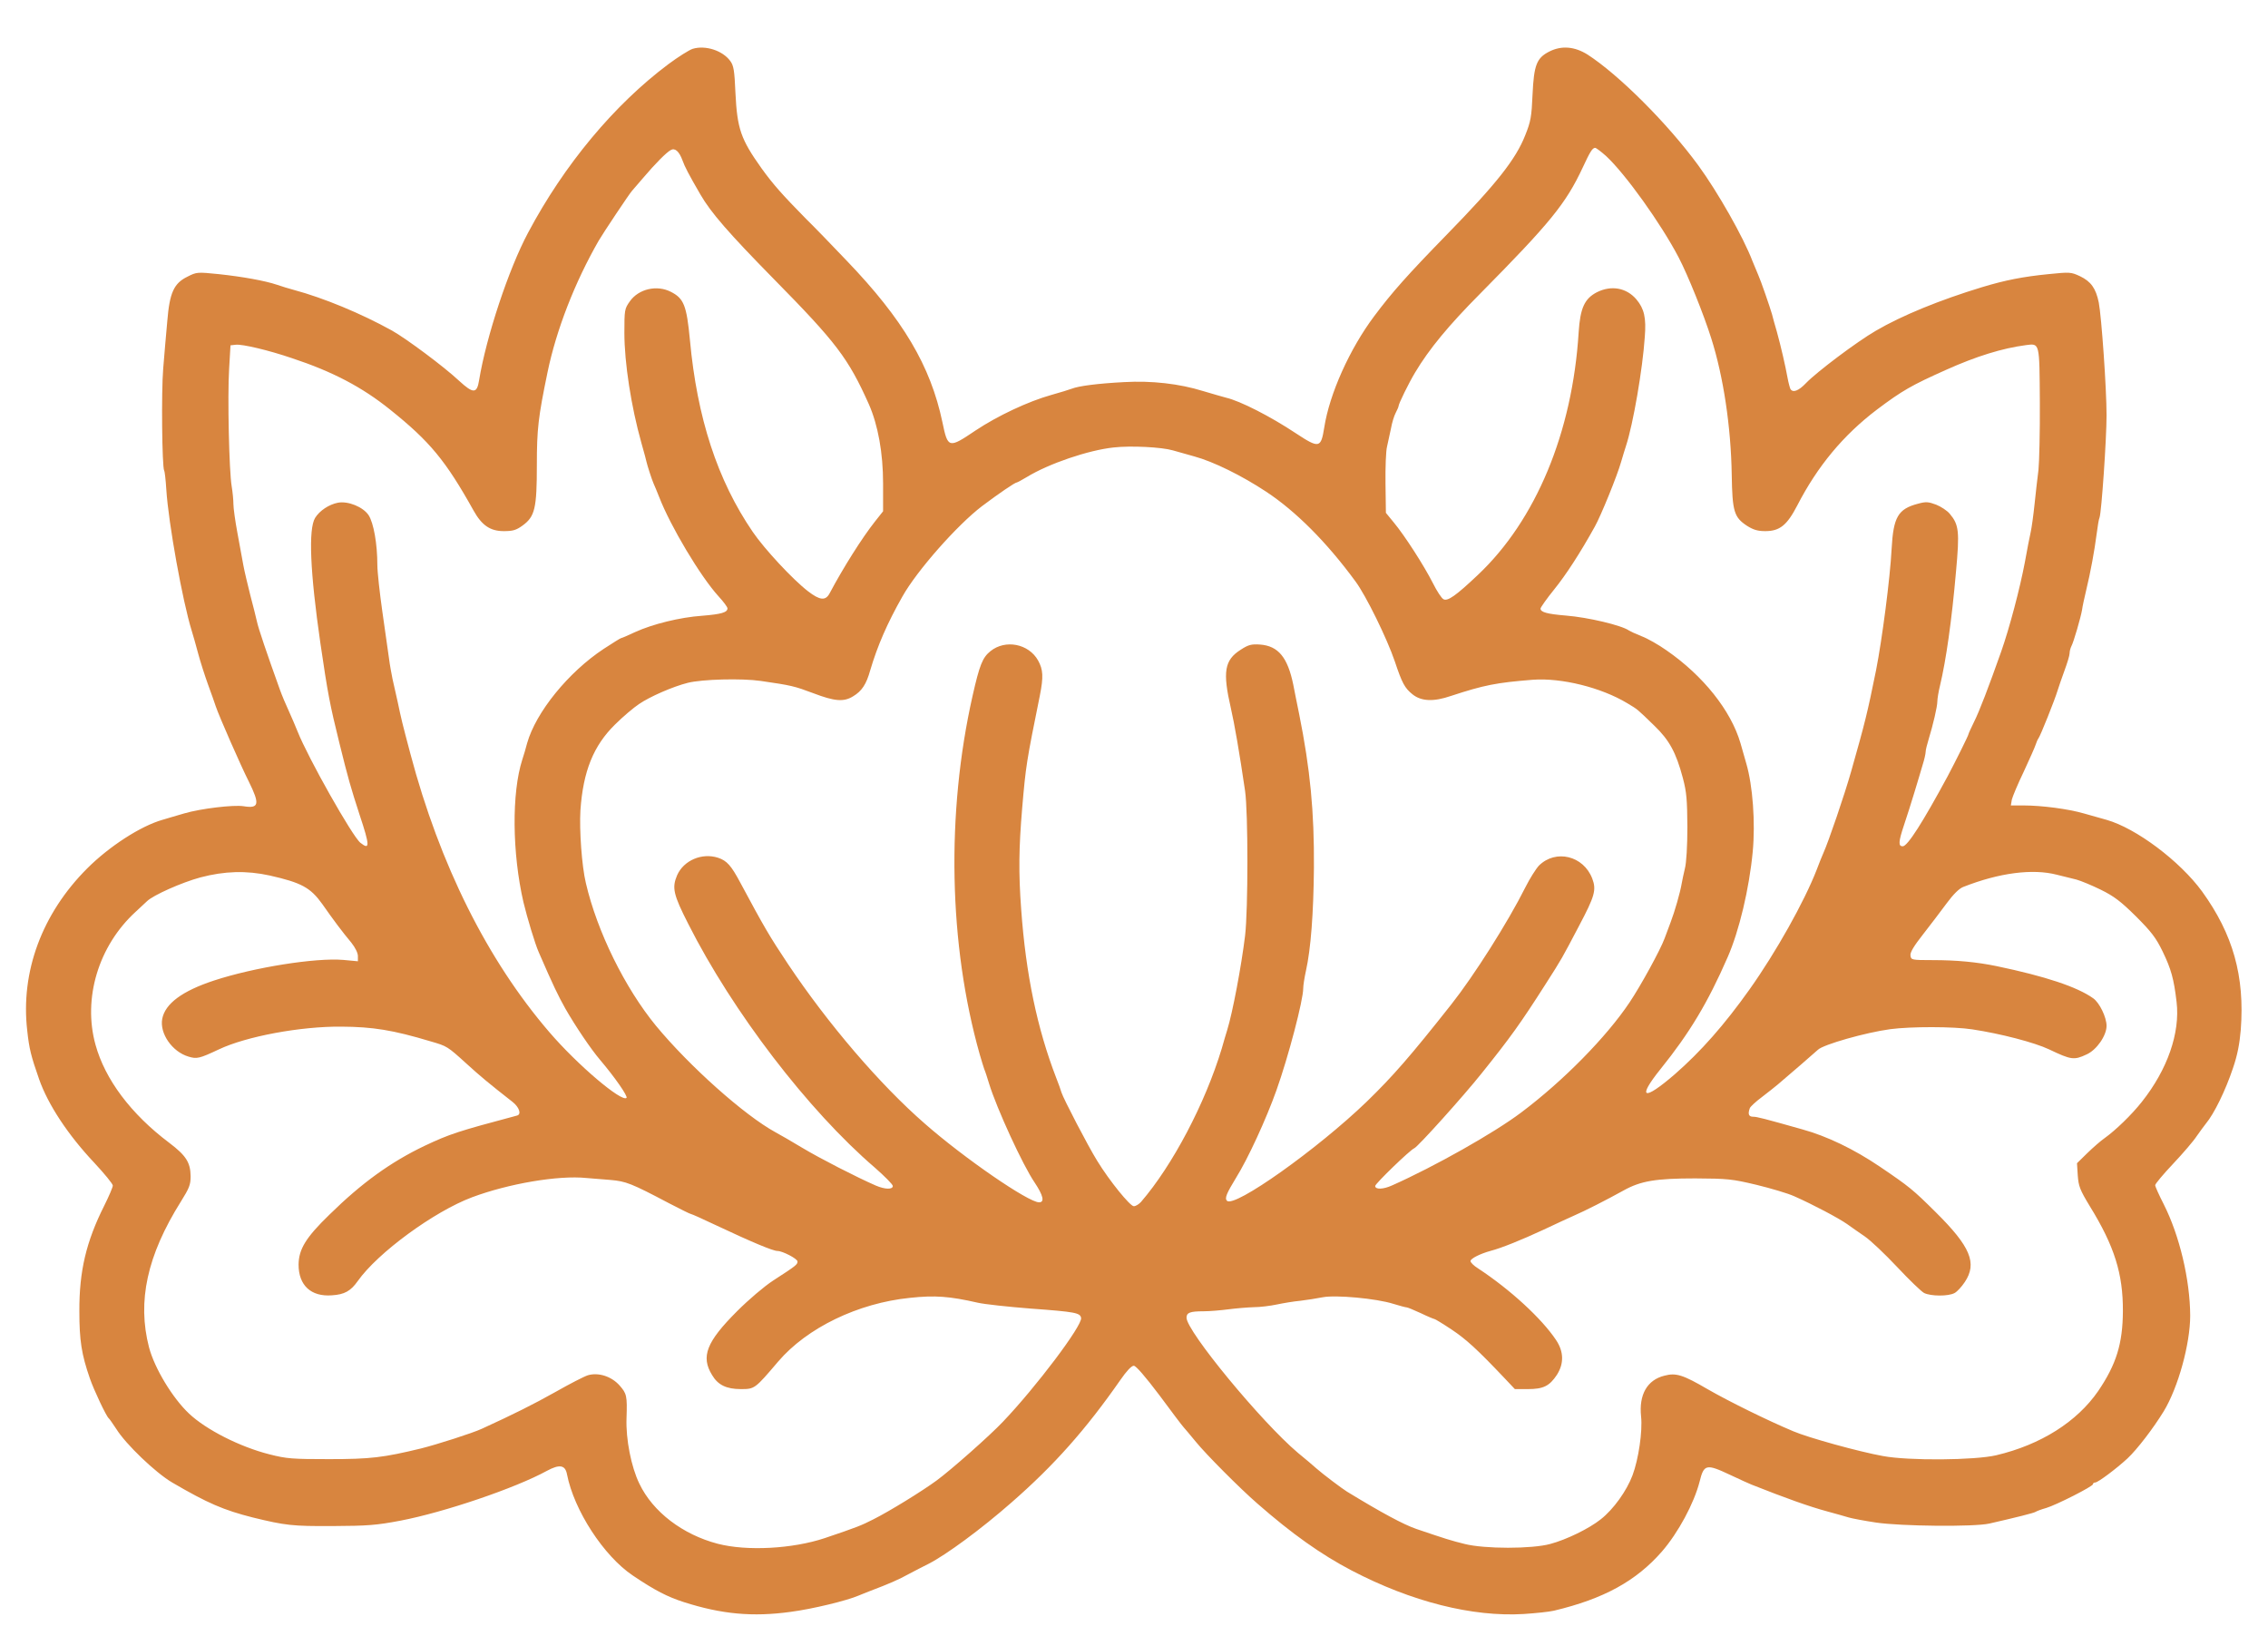
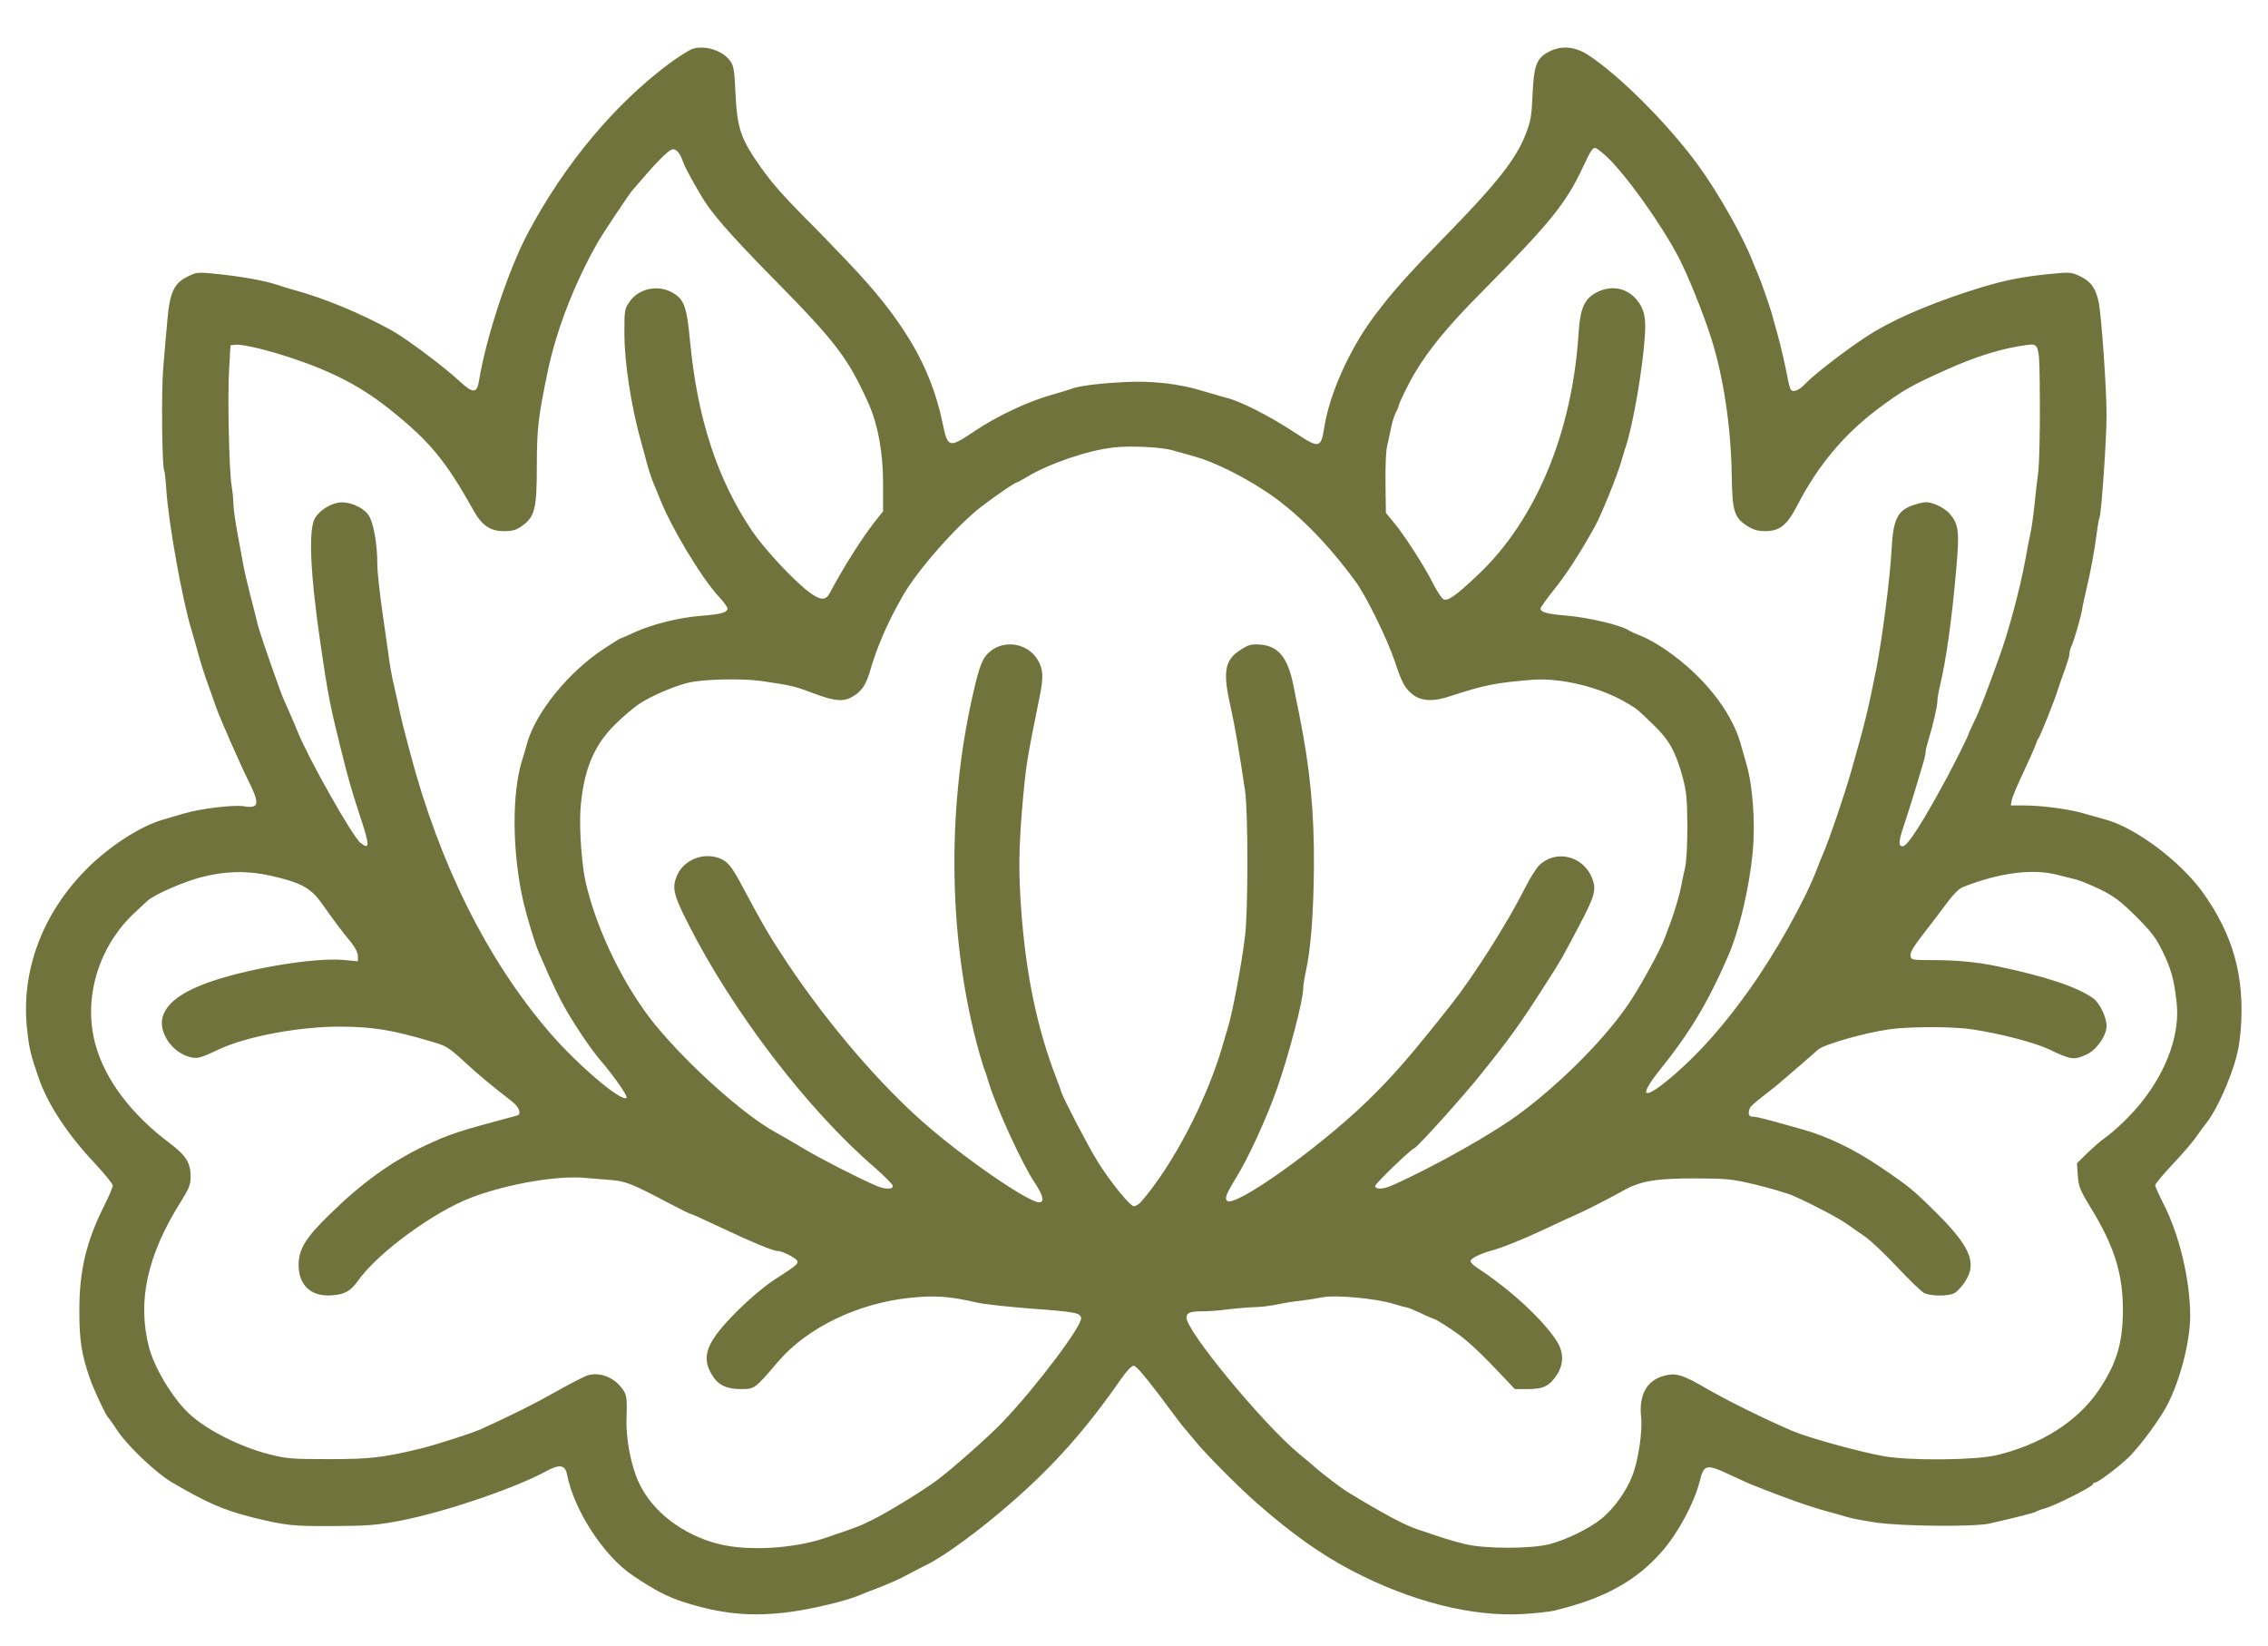
<svg xmlns="http://www.w3.org/2000/svg" version="1.0" width="50pt" height="40t" viewBox="0 0 1166 846" preserveAspectRatio="xMidYMid meet">
-   <g transform="translate(0,846) scale(0.1,-0.1)" fill="#d8853f" stroke="none">
+   <g transform="translate(0,846) scale(0.1,-0.1)" fill="#70743c" stroke="none">
    <path d="M3561 8209 c-18 -6 -74 -41 -125 -79 -278 -208 -535 -516 -721 -866 -100 -187 -215 -534 -252 -759 -11 -69 -30 -69 -102 -3 -79 74 -273 218 -346 259 -159 88 -352 168 -505 209 -25 7 -63 18 -85 26 -62 21 -179 42 -301 55 -109 11 -113 11 -160 -13 -70 -34 -92 -82 -104 -229 -6 -63 -15 -172 -21 -244 -10 -118 -6 -505 5 -524 3 -4 8 -48 11 -97 11 -174 84 -575 130 -724 8 -25 23 -79 34 -120 11 -41 34 -113 51 -160 17 -47 35 -96 39 -110 17 -51 130 -308 170 -387 58 -117 53 -140 -27 -127 -52 8 -220 -12 -305 -37 -40 -12 -90 -26 -112 -33 -112 -32 -273 -136 -387 -250 -232 -232 -343 -531 -308 -833 10 -93 19 -130 61 -250 46 -131 149 -287 284 -430 52 -56 95 -108 95 -117 0 -8 -20 -55 -44 -103 -93 -185 -129 -337 -128 -543 0 -150 11 -221 54 -345 21 -61 85 -196 97 -205 4 -3 21 -28 39 -55 49 -79 202 -225 287 -275 183 -107 265 -142 415 -180 168 -41 203 -45 410 -44 179 1 224 4 350 28 224 43 590 167 752 256 65 35 94 30 103 -18 36 -185 189 -420 338 -520 114 -77 179 -110 263 -137 194 -62 353 -77 549 -50 114 15 290 58 350 84 11 5 38 15 60 24 95 36 144 57 200 88 33 17 78 41 99 51 90 46 270 178 426 315 219 191 383 376 560 630 31 45 57 73 69 73 11 0 58 -54 132 -152 62 -84 118 -158 124 -164 6 -6 34 -40 63 -75 53 -65 226 -239 317 -318 176 -154 326 -261 485 -344 307 -160 620 -239 884 -223 60 4 130 11 155 17 256 61 422 152 555 304 84 97 165 247 194 360 22 89 34 92 157 34 49 -23 99 -46 110 -50 174 -69 297 -113 390 -138 44 -12 94 -26 110 -31 17 -5 80 -17 140 -26 127 -19 505 -23 583 -5 136 31 228 54 237 60 6 4 30 13 55 20 53 16 240 111 240 122 0 5 5 9 12 9 14 0 110 72 166 124 50 47 132 154 186 242 74 122 136 346 136 492 -1 185 -55 412 -136 572 -24 47 -44 91 -44 98 0 7 42 57 93 111 50 53 105 117 121 142 17 24 38 53 47 64 41 49 100 168 139 285 23 67 34 125 40 197 21 276 -40 491 -199 711 -114 156 -339 325 -491 368 -25 7 -77 22 -117 33 -80 23 -215 41 -312 41 l-63 0 5 30 c4 16 31 81 61 143 29 63 57 125 61 138 4 13 11 29 15 34 10 13 84 198 98 245 6 19 22 66 36 104 14 38 26 77 26 88 0 10 4 26 9 36 12 22 48 147 55 187 2 17 12 62 21 100 23 95 43 205 54 290 5 39 11 77 15 85 10 27 36 403 36 525 0 139 -26 507 -40 580 -15 73 -40 108 -96 135 -47 22 -53 22 -162 11 -131 -13 -223 -31 -342 -67 -217 -66 -413 -146 -546 -224 -97 -56 -303 -211 -359 -269 -38 -40 -67 -51 -80 -31 -3 6 -10 31 -15 58 -11 61 -34 161 -55 237 -10 33 -21 74 -25 90 -11 38 -58 174 -70 200 -5 11 -18 44 -30 72 -47 124 -179 356 -279 493 -158 216 -410 467 -570 570 -66 41 -133 47 -196 15 -65 -33 -79 -69 -86 -220 -5 -115 -9 -139 -38 -211 -48 -122 -147 -248 -402 -509 -202 -207 -282 -297 -374 -420 -126 -168 -230 -399 -257 -573 -17 -106 -26 -108 -146 -29 -131 87 -286 166 -359 183 -15 4 -68 19 -118 34 -122 38 -265 54 -405 46 -136 -7 -235 -20 -270 -34 -14 -5 -61 -20 -105 -32 -118 -33 -276 -107 -390 -183 -138 -93 -142 -92 -170 43 -61 290 -203 529 -492 830 -76 80 -170 177 -209 215 -121 123 -170 178 -229 260 -106 149 -125 202 -134 387 -5 116 -9 141 -27 165 -39 53 -127 82 -193 62z m-52 -574 c11 -31 31 -70 92 -175 53 -92 146 -199 378 -435 320 -325 382 -406 488 -643 47 -107 73 -250 73 -407 l0 -143 -42 -53 c-65 -82 -163 -237 -233 -369 -21 -39 -50 -36 -111 11 -78 60 -224 217 -284 305 -182 266 -286 586 -323 986 -17 178 -31 214 -98 248 -72 37 -166 15 -211 -49 -27 -38 -28 -44 -28 -162 0 -154 35 -379 87 -564 14 -49 26 -94 27 -100 4 -18 27 -90 36 -110 5 -11 18 -42 29 -70 58 -150 212 -408 305 -510 25 -27 46 -55 46 -62 0 -21 -32 -30 -130 -38 -115 -8 -255 -43 -345 -84 -36 -17 -69 -31 -72 -31 -3 0 -43 -25 -89 -55 -182 -120 -349 -326 -394 -485 -6 -25 -18 -63 -25 -85 -55 -171 -52 -480 6 -732 19 -79 60 -216 79 -258 75 -173 99 -222 137 -290 51 -89 131 -208 179 -264 74 -87 143 -186 135 -194 -24 -24 -252 169 -397 338 -319 371 -563 861 -714 1430 -43 162 -47 179 -65 265 -9 41 -21 95 -27 120 -5 25 -14 72 -18 105 -5 33 -20 141 -34 239 -14 99 -26 207 -26 242 0 108 -19 216 -45 256 -28 42 -105 74 -158 64 -46 -9 -94 -41 -117 -78 -35 -58 -26 -276 27 -643 38 -260 49 -317 98 -515 46 -186 58 -227 104 -369 53 -159 53 -182 4 -143 -41 32 -270 438 -323 572 -10 25 -30 72 -45 105 -15 32 -36 82 -46 110 -68 189 -111 316 -118 350 -5 22 -20 83 -34 135 -13 52 -30 122 -36 155 -6 33 -20 109 -31 169 -11 59 -20 125 -20 145 0 21 -4 62 -9 92 -13 76 -22 461 -13 604 l7 120 27 3 c33 4 169 -28 289 -69 209 -69 361 -149 504 -264 205 -164 286 -262 430 -520 42 -75 85 -105 155 -105 47 0 64 5 97 29 63 46 73 88 73 310 0 186 7 246 55 478 45 217 140 462 263 676 22 38 162 248 172 257 3 3 28 32 56 65 62 73 120 132 143 144 21 12 43 -7 60 -54z m4748 23 c100 -93 282 -347 373 -521 48 -92 129 -293 168 -417 62 -195 101 -453 105 -700 3 -190 12 -219 79 -263 32 -20 54 -27 93 -27 75 0 112 30 165 132 104 202 237 362 410 493 129 97 178 125 355 204 156 70 289 111 410 127 72 9 70 17 72 -293 1 -153 -3 -309 -7 -348 -5 -38 -14 -117 -20 -175 -6 -58 -15 -123 -20 -145 -5 -22 -19 -92 -30 -155 -25 -133 -79 -338 -122 -460 -63 -178 -112 -307 -140 -362 -15 -31 -28 -59 -28 -62 0 -6 -65 -137 -107 -216 -127 -235 -206 -360 -231 -360 -23 0 -22 23 6 107 16 48 41 126 55 173 14 47 33 108 41 137 9 28 16 59 16 69 0 9 7 37 15 63 23 75 45 169 45 195 0 13 6 51 14 83 31 130 60 333 82 585 19 207 15 241 -32 297 -13 16 -45 37 -70 47 -40 15 -53 16 -93 5 -103 -27 -127 -68 -136 -232 -8 -154 -49 -466 -80 -624 -45 -222 -56 -266 -128 -520 -34 -120 -117 -363 -143 -420 -7 -16 -23 -55 -34 -85 -64 -165 -210 -425 -345 -615 -130 -183 -251 -320 -385 -437 -161 -139 -196 -126 -73 27 149 185 243 341 345 575 59 134 111 352 129 543 14 150 0 339 -33 452 -11 39 -25 86 -30 105 -49 168 -192 347 -380 477 -41 29 -99 62 -129 73 -30 12 -58 25 -64 29 -38 27 -211 68 -325 77 -95 8 -130 17 -130 36 1 7 32 51 70 98 60 74 133 186 209 323 31 55 115 261 135 332 10 33 21 71 26 85 36 110 85 393 96 558 8 99 -3 145 -43 193 -51 60 -129 74 -203 37 -64 -33 -86 -82 -94 -206 -32 -515 -220 -966 -518 -1247 -113 -107 -156 -137 -177 -125 -10 5 -34 42 -54 82 -46 91 -146 246 -201 312 l-41 50 -2 150 c-1 83 2 169 8 191 5 22 14 64 20 92 5 29 16 65 24 80 8 16 15 31 15 35 0 12 53 120 85 173 72 121 174 244 335 406 360 364 440 462 527 648 38 82 50 101 64 101 5 0 30 -19 56 -42z m-2227 -1513 c25 -7 74 -21 110 -31 99 -27 243 -98 369 -181 153 -101 312 -260 460 -462 54 -73 162 -293 202 -411 37 -111 51 -137 91 -169 45 -36 108 -39 198 -8 171 56 232 68 420 83 148 11 352 -40 485 -120 57 -34 50 -29 140 -116 77 -74 112 -138 147 -270 19 -72 22 -111 23 -250 0 -96 -5 -186 -13 -215 -6 -27 -14 -61 -16 -75 -8 -48 -36 -145 -57 -200 -11 -30 -25 -67 -31 -83 -22 -60 -123 -244 -180 -329 -119 -178 -340 -403 -557 -566 -139 -105 -448 -279 -664 -375 -46 -21 -87 -22 -87 -3 0 12 180 186 201 194 18 7 254 269 347 386 147 183 200 257 327 456 87 136 83 130 173 301 81 153 90 185 68 243 -45 118 -188 152 -274 67 -15 -16 -47 -66 -70 -112 -89 -178 -264 -454 -381 -602 -211 -267 -300 -369 -435 -500 -252 -243 -680 -547 -718 -509 -13 13 -2 38 46 117 62 99 156 304 208 450 62 174 138 464 138 525 0 14 6 54 14 90 25 112 39 296 41 530 2 286 -19 507 -76 790 -11 52 -24 120 -30 150 -29 141 -77 200 -171 207 -45 3 -60 -1 -100 -27 -83 -53 -93 -113 -50 -300 18 -78 44 -227 73 -425 16 -109 16 -612 0 -745 -19 -156 -64 -395 -92 -485 -5 -16 -18 -59 -28 -95 -85 -281 -252 -599 -415 -788 -11 -12 -27 -22 -37 -22 -19 0 -125 130 -188 233 -49 79 -174 320 -184 352 -3 11 -15 45 -27 75 -98 254 -156 532 -180 866 -14 189 -12 317 5 519 19 221 22 239 91 580 19 96 17 133 -9 180 -48 86 -168 110 -245 48 -41 -33 -56 -71 -92 -230 -136 -603 -123 -1278 37 -1843 9 -30 19 -64 23 -75 5 -11 16 -45 25 -75 39 -127 173 -419 234 -508 44 -66 53 -102 23 -102 -55 0 -384 226 -587 404 -232 202 -498 513 -704 821 -96 144 -122 189 -246 420 -46 86 -68 111 -113 126 -83 27 -177 -13 -211 -90 -27 -64 -20 -98 58 -251 227 -449 615 -957 959 -1252 50 -44 92 -86 92 -94 0 -19 -40 -18 -87 2 -99 43 -288 140 -378 194 -55 33 -117 69 -138 80 -161 88 -443 340 -615 548 -159 194 -302 483 -360 733 -21 87 -34 273 -28 374 14 201 67 332 178 441 40 40 96 87 123 105 57 39 175 90 250 109 74 19 279 24 376 10 159 -23 174 -27 270 -63 110 -42 157 -46 205 -16 45 27 68 62 88 134 37 125 87 241 166 380 75 133 281 366 408 463 85 64 170 122 179 122 3 0 27 13 52 28 113 69 316 138 446 152 89 10 247 2 305 -15z m-4644 -2185 c164 -37 210 -62 271 -147 58 -83 103 -143 149 -198 20 -25 34 -53 34 -69 l0 -27 -75 7 c-142 12 -458 -38 -665 -106 -164 -54 -251 -119 -266 -197 -14 -75 51 -169 135 -194 43 -13 56 -10 156 37 141 67 421 119 630 117 161 -1 264 -17 460 -76 83 -24 85 -25 183 -114 69 -63 117 -103 236 -196 36 -28 48 -65 24 -71 -307 -82 -344 -94 -476 -156 -173 -83 -321 -189 -488 -353 -122 -118 -158 -178 -159 -257 0 -107 64 -166 171 -158 65 4 97 22 133 73 103 146 393 358 588 431 187 70 444 114 588 99 28 -2 83 -7 124 -10 79 -7 106 -17 301 -120 58 -30 108 -55 112 -55 4 0 60 -25 125 -56 189 -89 297 -134 320 -134 26 0 103 -40 103 -54 0 -16 -6 -21 -125 -98 -46 -30 -125 -97 -186 -158 -157 -157 -187 -233 -128 -328 30 -51 74 -72 148 -72 71 0 72 1 192 142 148 173 410 300 677 327 129 14 204 8 349 -25 35 -8 156 -21 270 -30 233 -17 256 -22 261 -48 8 -38 -232 -356 -402 -534 -67 -71 -266 -247 -341 -302 -75 -55 -242 -158 -326 -200 -61 -31 -83 -40 -249 -96 -165 -55 -400 -68 -550 -29 -180 47 -334 164 -403 309 -42 86 -70 229 -66 336 4 116 1 127 -36 169 -42 47 -109 68 -163 52 -19 -6 -93 -44 -165 -85 -114 -64 -218 -116 -380 -190 -47 -22 -232 -81 -312 -101 -194 -47 -260 -55 -473 -55 -190 0 -218 2 -308 25 -150 38 -324 126 -412 209 -85 80 -177 232 -206 341 -61 236 -10 472 164 749 43 69 50 86 50 130 -1 71 -23 106 -110 172 -197 148 -330 326 -379 504 -66 238 15 508 206 683 25 23 52 48 59 55 32 31 178 96 274 122 125 33 237 36 356 10z m9188 4 c34 -8 79 -20 101 -25 22 -6 78 -29 125 -52 69 -34 103 -60 181 -137 79 -79 103 -110 137 -180 44 -91 58 -141 72 -260 19 -159 -47 -348 -179 -514 -52 -66 -135 -146 -191 -186 -19 -13 -59 -48 -89 -77 l-53 -52 4 -63 c4 -55 11 -74 62 -158 127 -206 171 -348 170 -540 -1 -167 -34 -273 -127 -410 -109 -158 -295 -276 -524 -330 -110 -26 -450 -29 -583 -4 -122 22 -383 94 -460 127 -136 57 -334 155 -440 216 -127 74 -163 86 -223 70 -89 -22 -132 -98 -120 -210 8 -76 -13 -219 -44 -302 -30 -80 -98 -175 -163 -226 -60 -48 -177 -105 -260 -127 -94 -26 -338 -26 -440 0 -69 17 -98 26 -248 77 -67 23 -180 84 -357 192 -26 16 -123 89 -157 119 -14 13 -57 49 -96 81 -188 159 -572 625 -572 694 0 26 18 33 88 33 31 0 89 5 127 10 39 5 97 10 130 11 33 0 87 7 120 14 33 7 87 16 120 19 33 4 85 12 115 18 67 13 276 -6 364 -34 32 -10 63 -18 68 -18 5 0 38 -14 73 -30 35 -17 67 -30 70 -30 3 0 43 -24 88 -54 75 -50 133 -103 275 -253 l50 -53 67 0 c80 0 111 16 149 73 37 58 36 119 -4 179 -74 111 -236 260 -402 369 -21 13 -38 30 -38 37 0 13 50 38 105 53 54 14 158 56 270 108 61 29 133 62 160 74 51 22 160 77 252 128 88 49 166 62 368 62 167 -1 189 -3 315 -33 74 -18 162 -44 195 -59 97 -43 227 -112 270 -142 22 -16 64 -45 93 -65 29 -20 103 -90 165 -156 62 -66 124 -126 139 -134 34 -17 125 -18 157 0 13 7 36 32 52 56 65 97 30 182 -150 360 -116 115 -134 130 -286 233 -133 90 -272 157 -399 192 -195 55 -233 65 -253 65 -23 0 -28 14 -17 44 3 8 31 34 62 57 31 24 67 52 81 64 55 46 194 167 207 179 27 27 246 89 372 106 105 14 325 14 422 -1 145 -22 319 -67 395 -103 113 -54 128 -56 192 -26 52 23 103 97 103 147 0 44 -36 119 -69 142 -83 59 -247 113 -496 165 -102 21 -205 31 -330 31 -107 0 -110 1 -113 23 -3 16 17 49 65 110 37 48 92 119 121 159 34 46 64 76 85 84 185 73 357 95 481 63z" />
  </g>
</svg>
